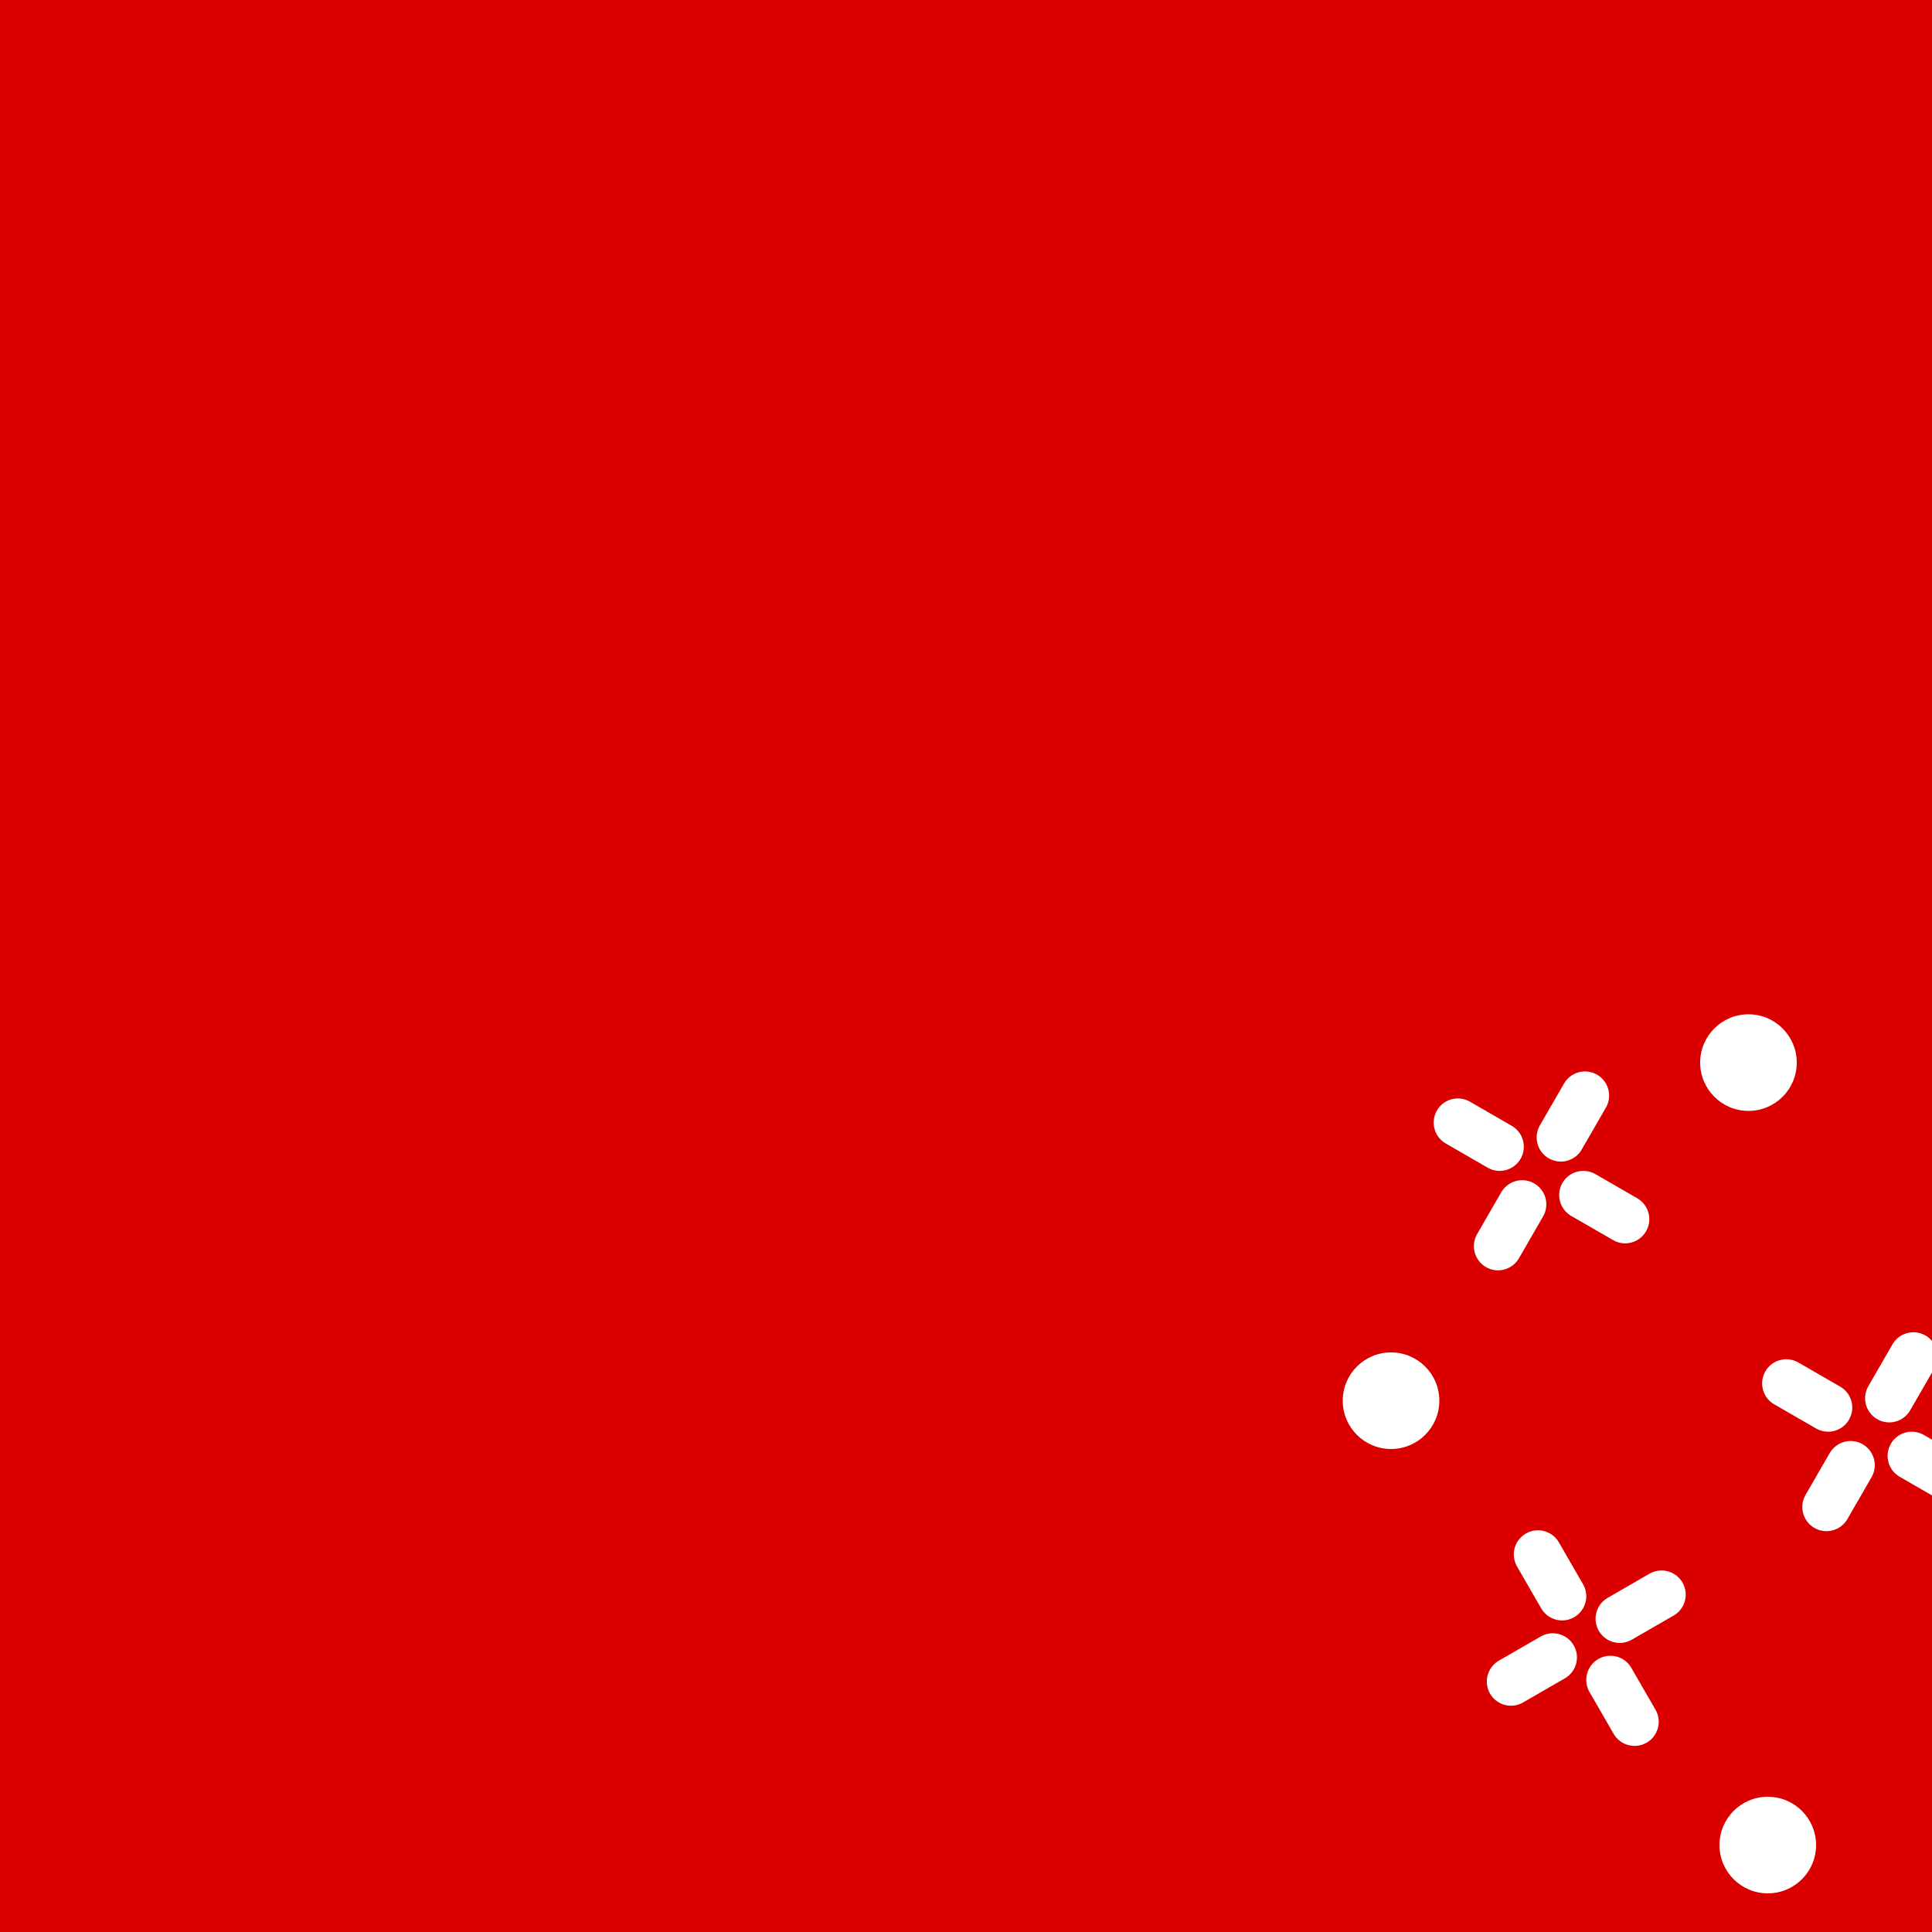
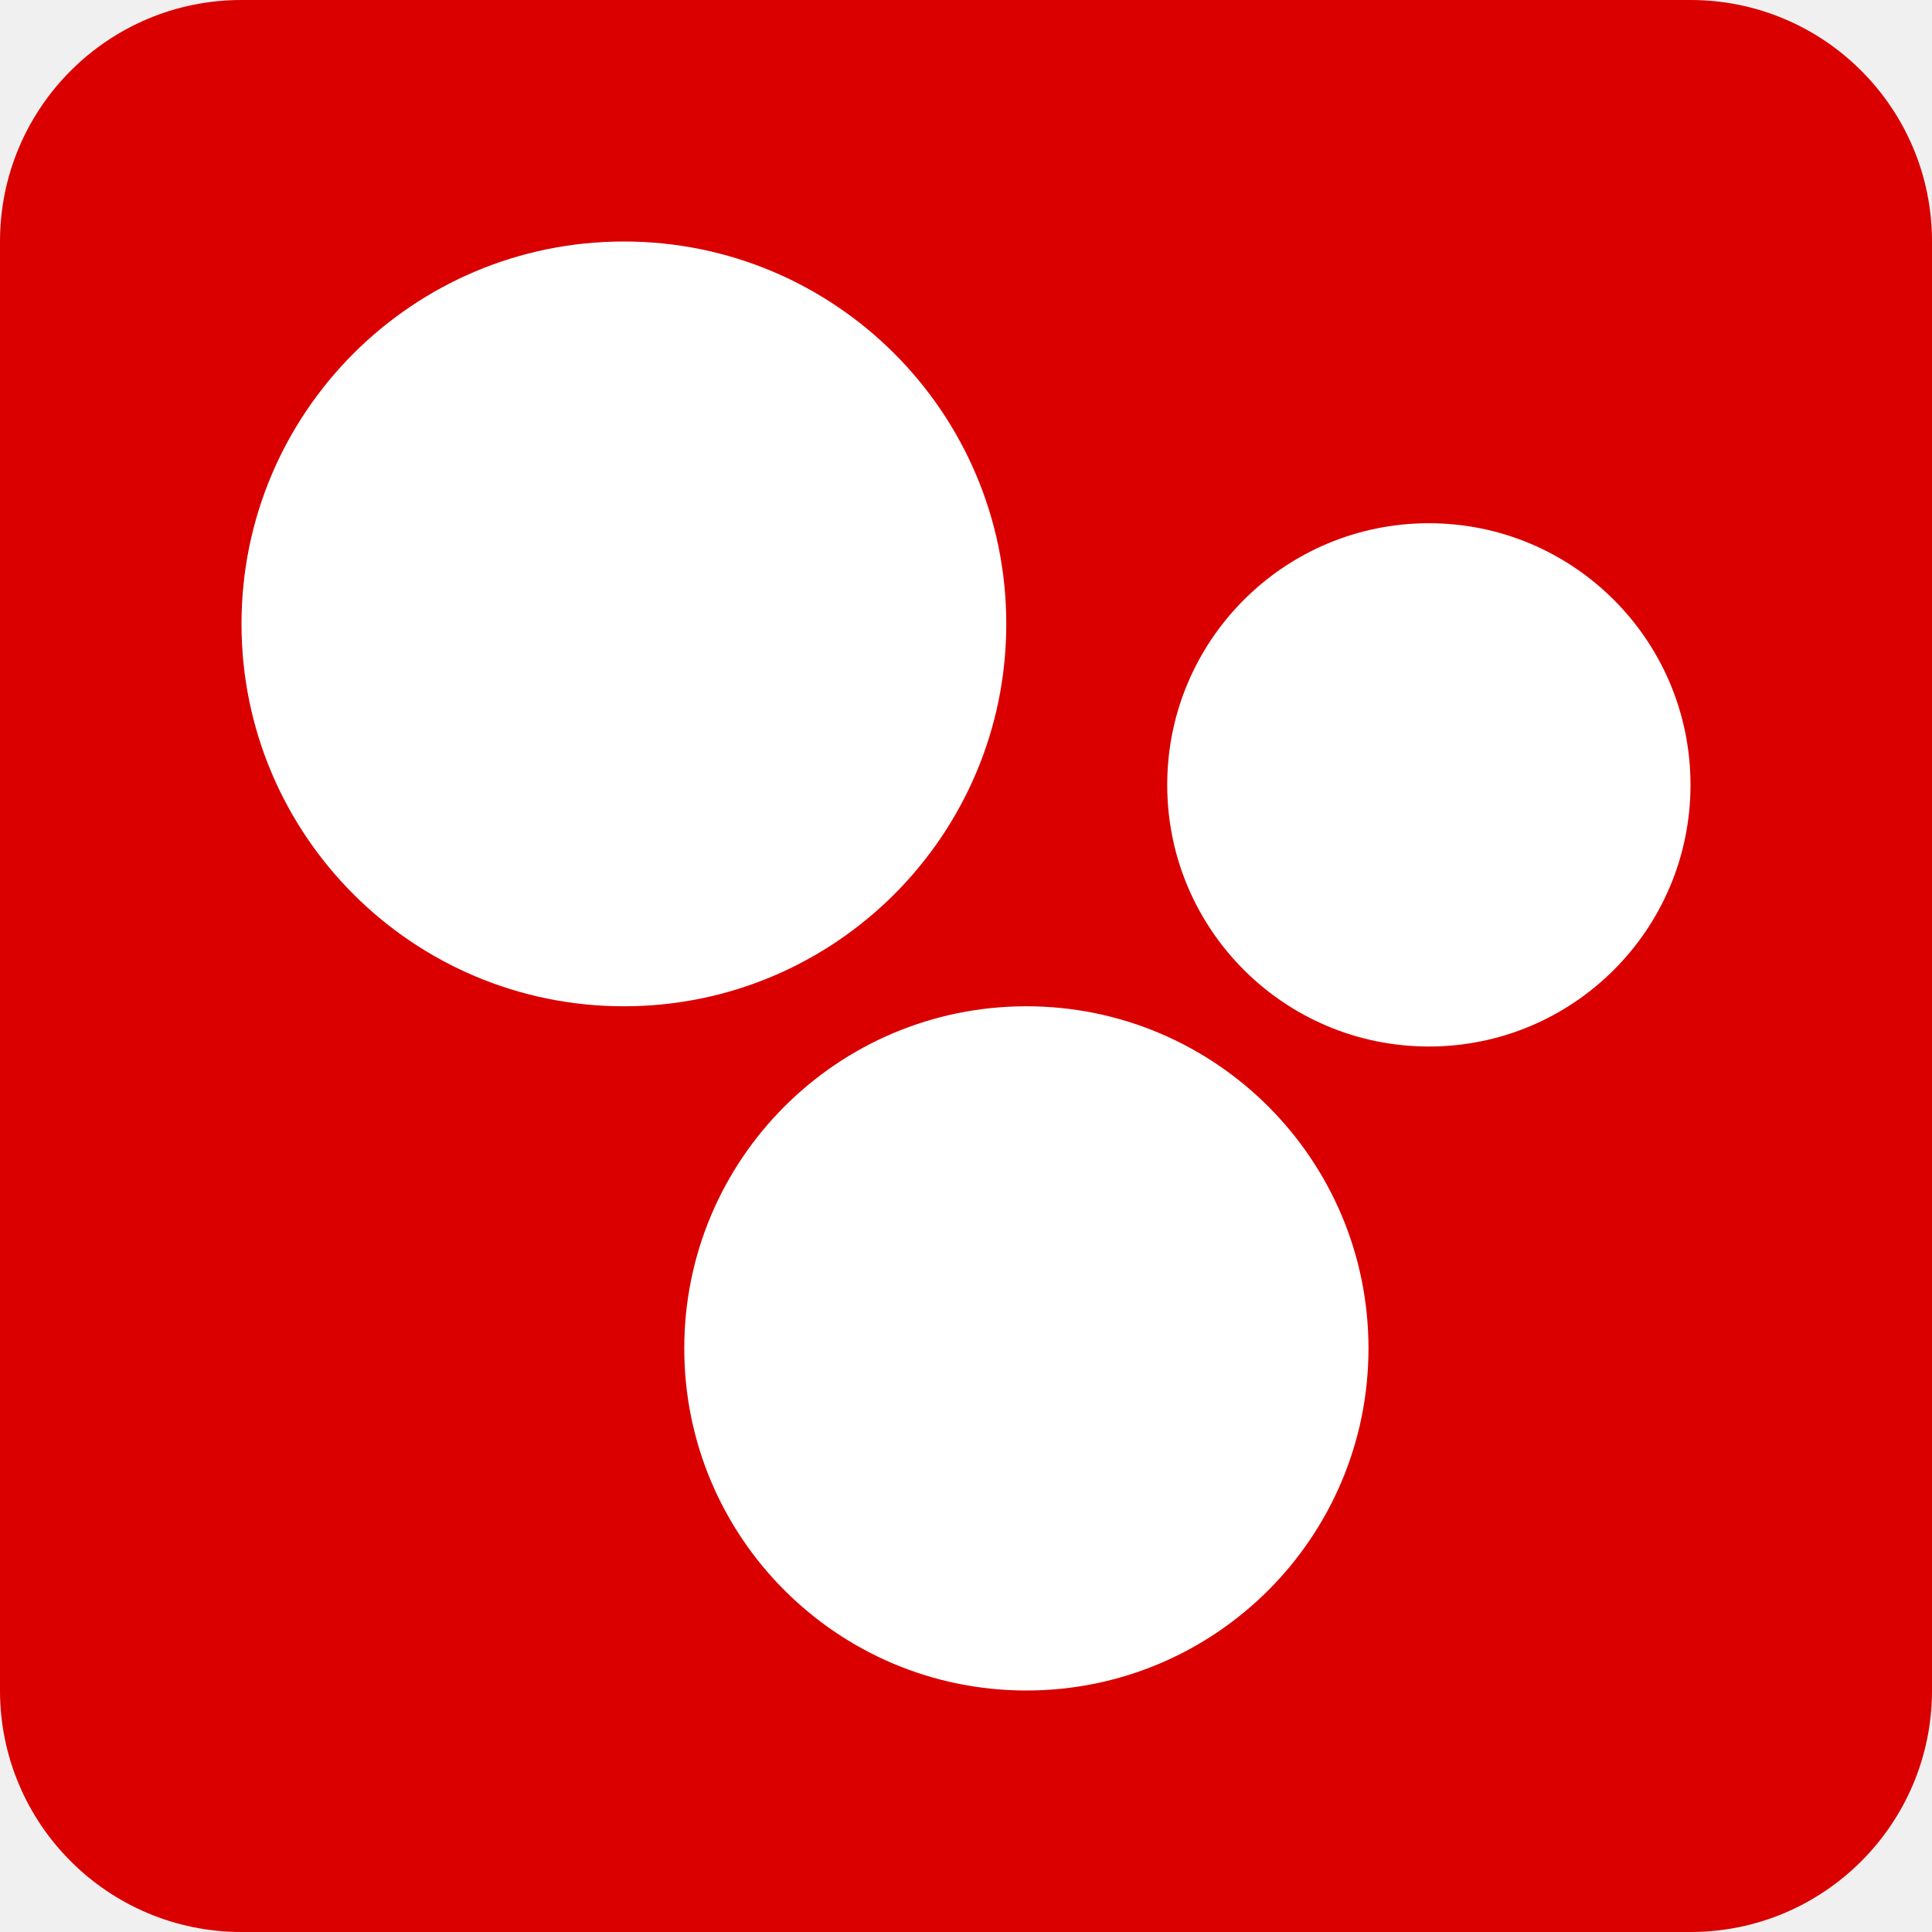
- <svg xmlns="http://www.w3.org/2000/svg" width="200" height="200" viewBox="0 0 200 200" fill="none">
-   <g clip-path="url(#clip0)">
-     <rect width="200" height="200" fill="#DA0000" />
-     <line x1="159.209" y1="160.915" x2="161.709" y2="165.245" stroke="white" stroke-width="5" stroke-linecap="round" />
-     <line x1="166.709" y1="173.905" x2="169.209" y2="178.236" stroke="white" stroke-width="5" stroke-linecap="round" />
-     <line x1="160.745" y1="171.575" x2="156.415" y2="174.075" stroke="white" stroke-width="5" stroke-linecap="round" />
-     <line x1="172.004" y1="165.075" x2="167.673" y2="167.575" stroke="white" stroke-width="5" stroke-linecap="round" />
-     <line x1="150.915" y1="116.209" x2="155.245" y2="118.709" stroke="white" stroke-width="5" stroke-linecap="round" />
-     <line x1="163.905" y1="123.709" x2="168.236" y2="126.209" stroke="white" stroke-width="5" stroke-linecap="round" />
-     <line x1="157.575" y1="124.673" x2="155.075" y2="129.004" stroke="white" stroke-width="5" stroke-linecap="round" />
-     <line x1="164.075" y1="113.415" x2="161.575" y2="117.745" stroke="white" stroke-width="5" stroke-linecap="round" />
-     <line x1="184.915" y1="143.209" x2="189.245" y2="145.709" stroke="white" stroke-width="5" stroke-linecap="round" />
-     <line x1="197.905" y1="150.709" x2="202.236" y2="153.209" stroke="white" stroke-width="5" stroke-linecap="round" />
-     <line x1="191.575" y1="151.673" x2="189.075" y2="156.004" stroke="white" stroke-width="5" stroke-linecap="round" />
-     <line x1="198.075" y1="140.415" x2="195.575" y2="144.745" stroke="white" stroke-width="5" stroke-linecap="round" />
-     <circle cx="144" cy="145" r="5" fill="white" />
-     <circle cx="181" cy="110" r="5" fill="white" />
-     <circle cx="183" cy="191" r="5" fill="white" />
-   </g>
-   <defs>
-     <clipPath id="clip0">
-       <rect width="200" height="200" fill="white" />
-     </clipPath>
-   </defs>
+ <svg xmlns="http://www.w3.org/2000/svg" width="40" height="40" viewBox="0 0 40 40" fill="none">
+   <rect width="40" height="40" rx="5" fill="#DA0000" />
+   <circle cx="21.25" cy="27.917" r="7.083" fill="white" />
+   <circle cx="29.583" cy="16.25" r="5.417" fill="white" />
+   <circle cx="12.917" cy="12.917" r="7.917" fill="white" />
</svg>
